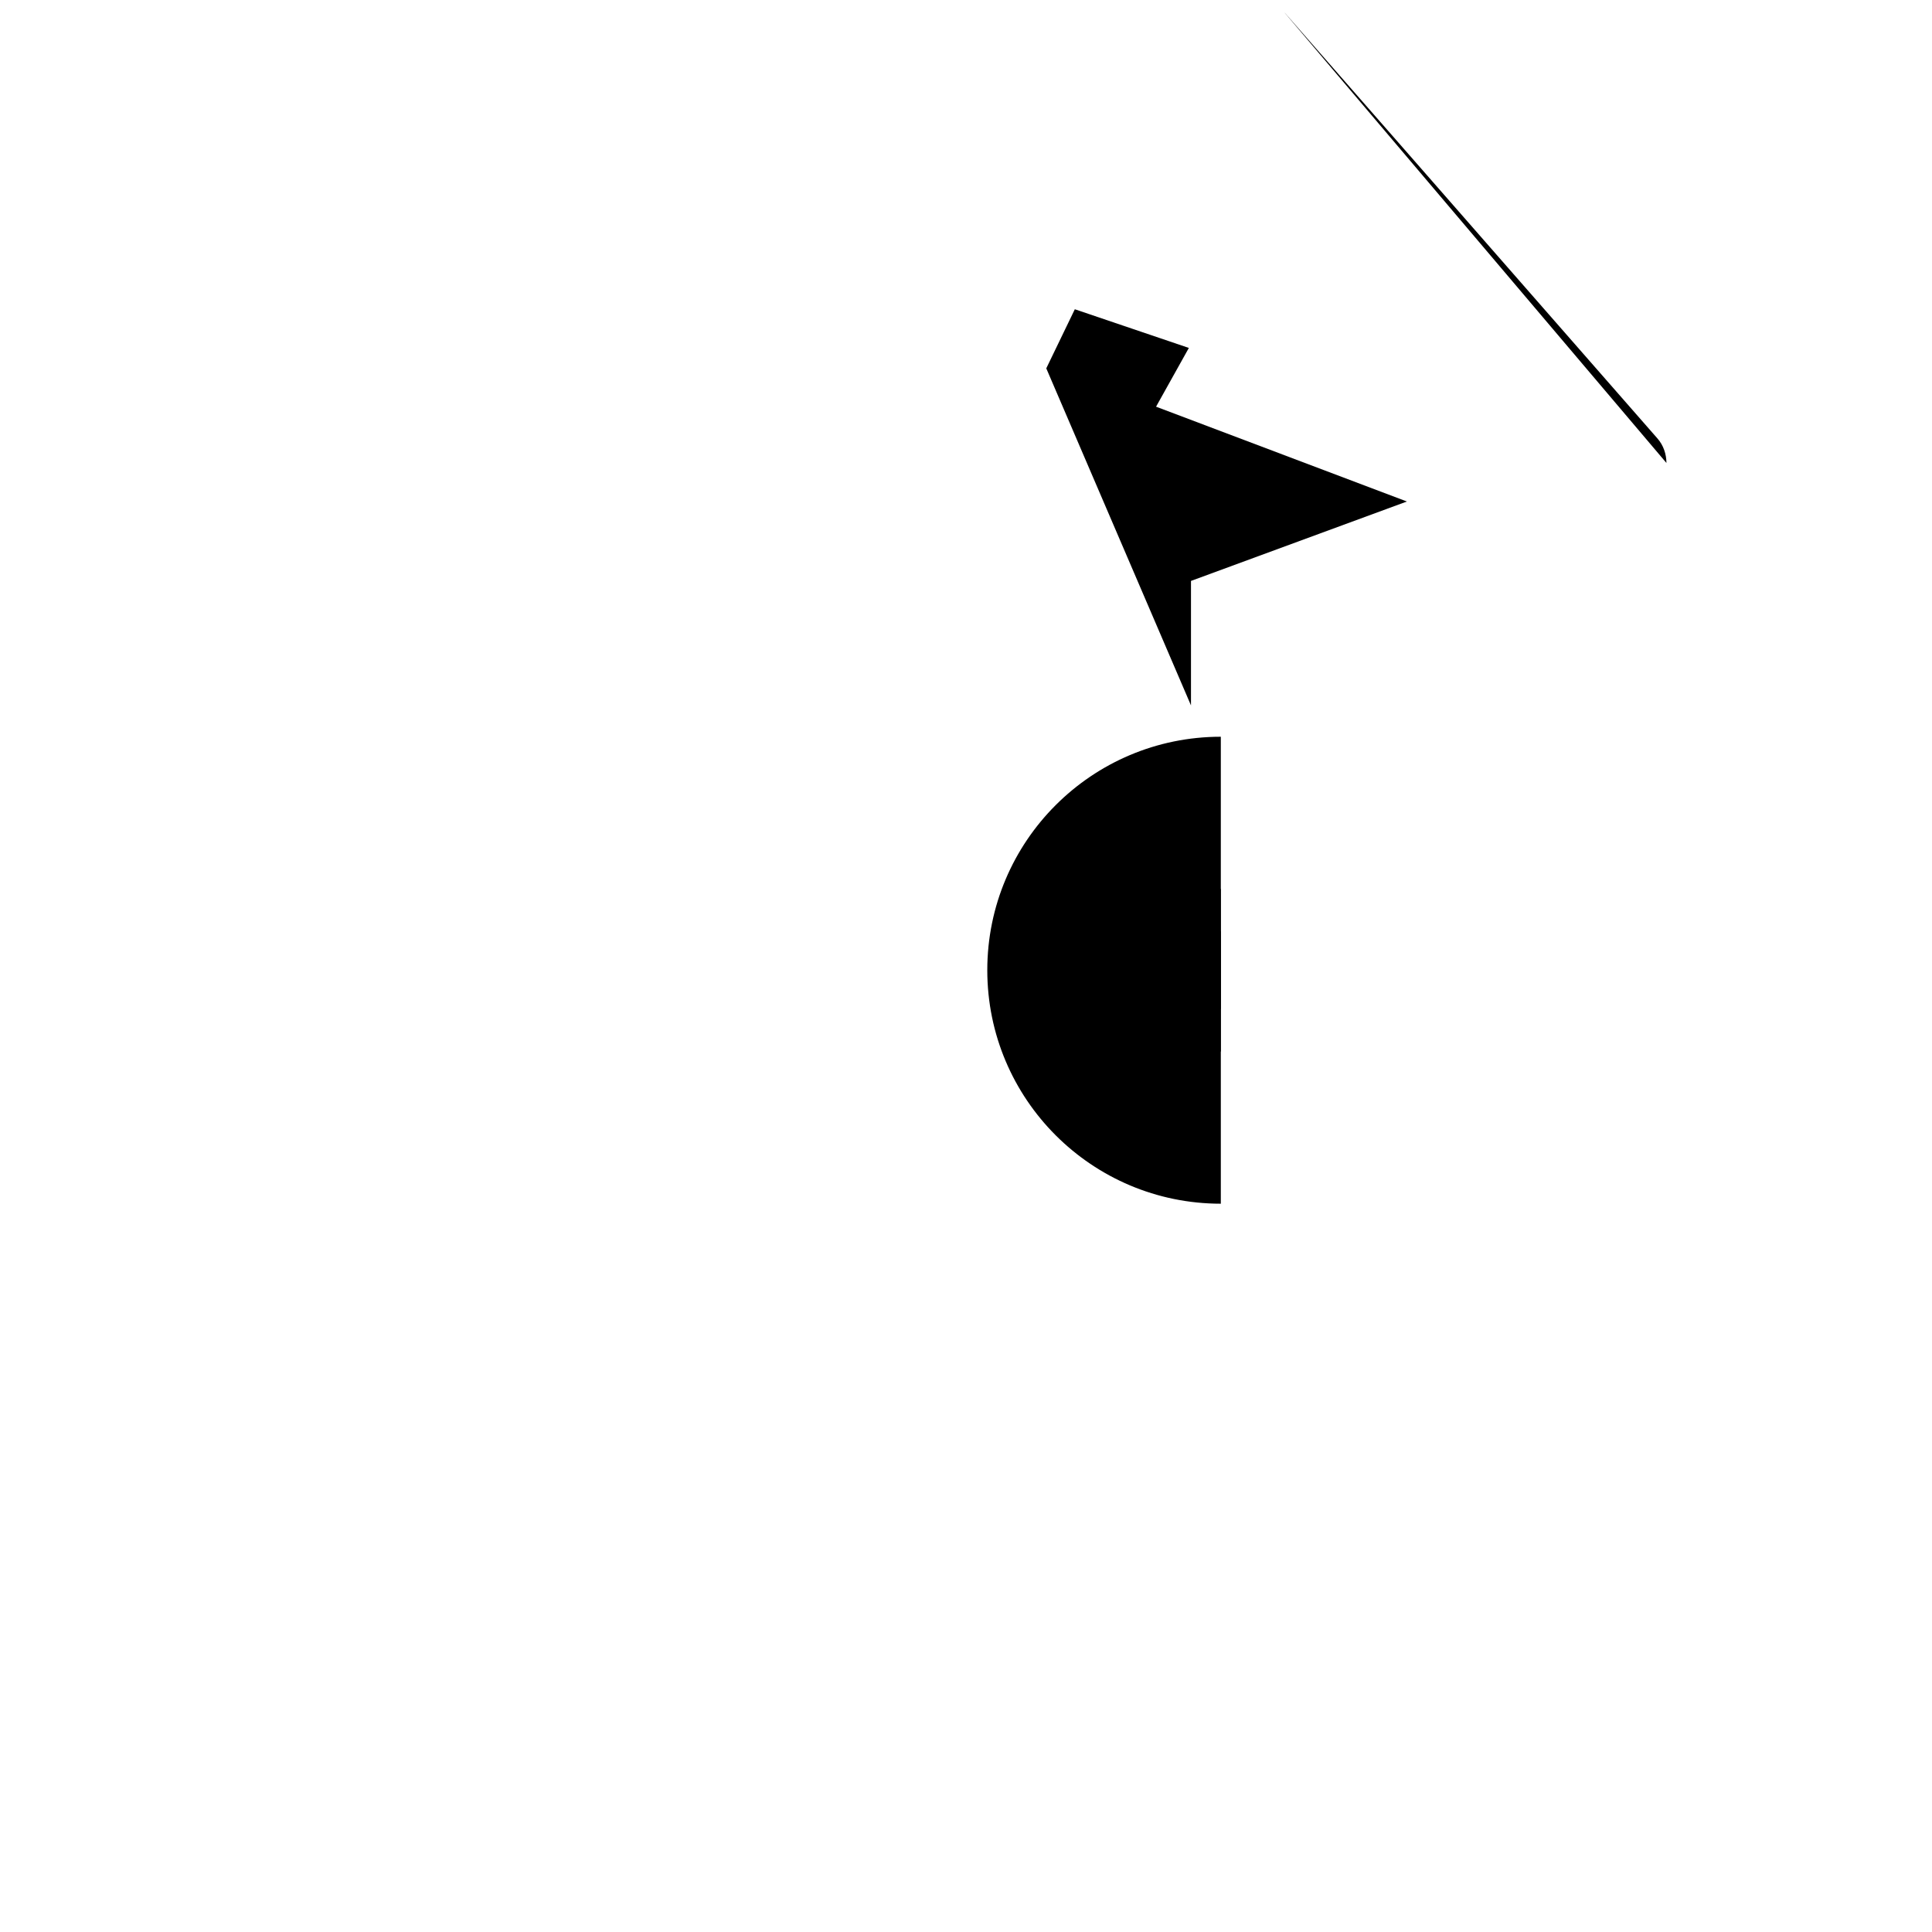
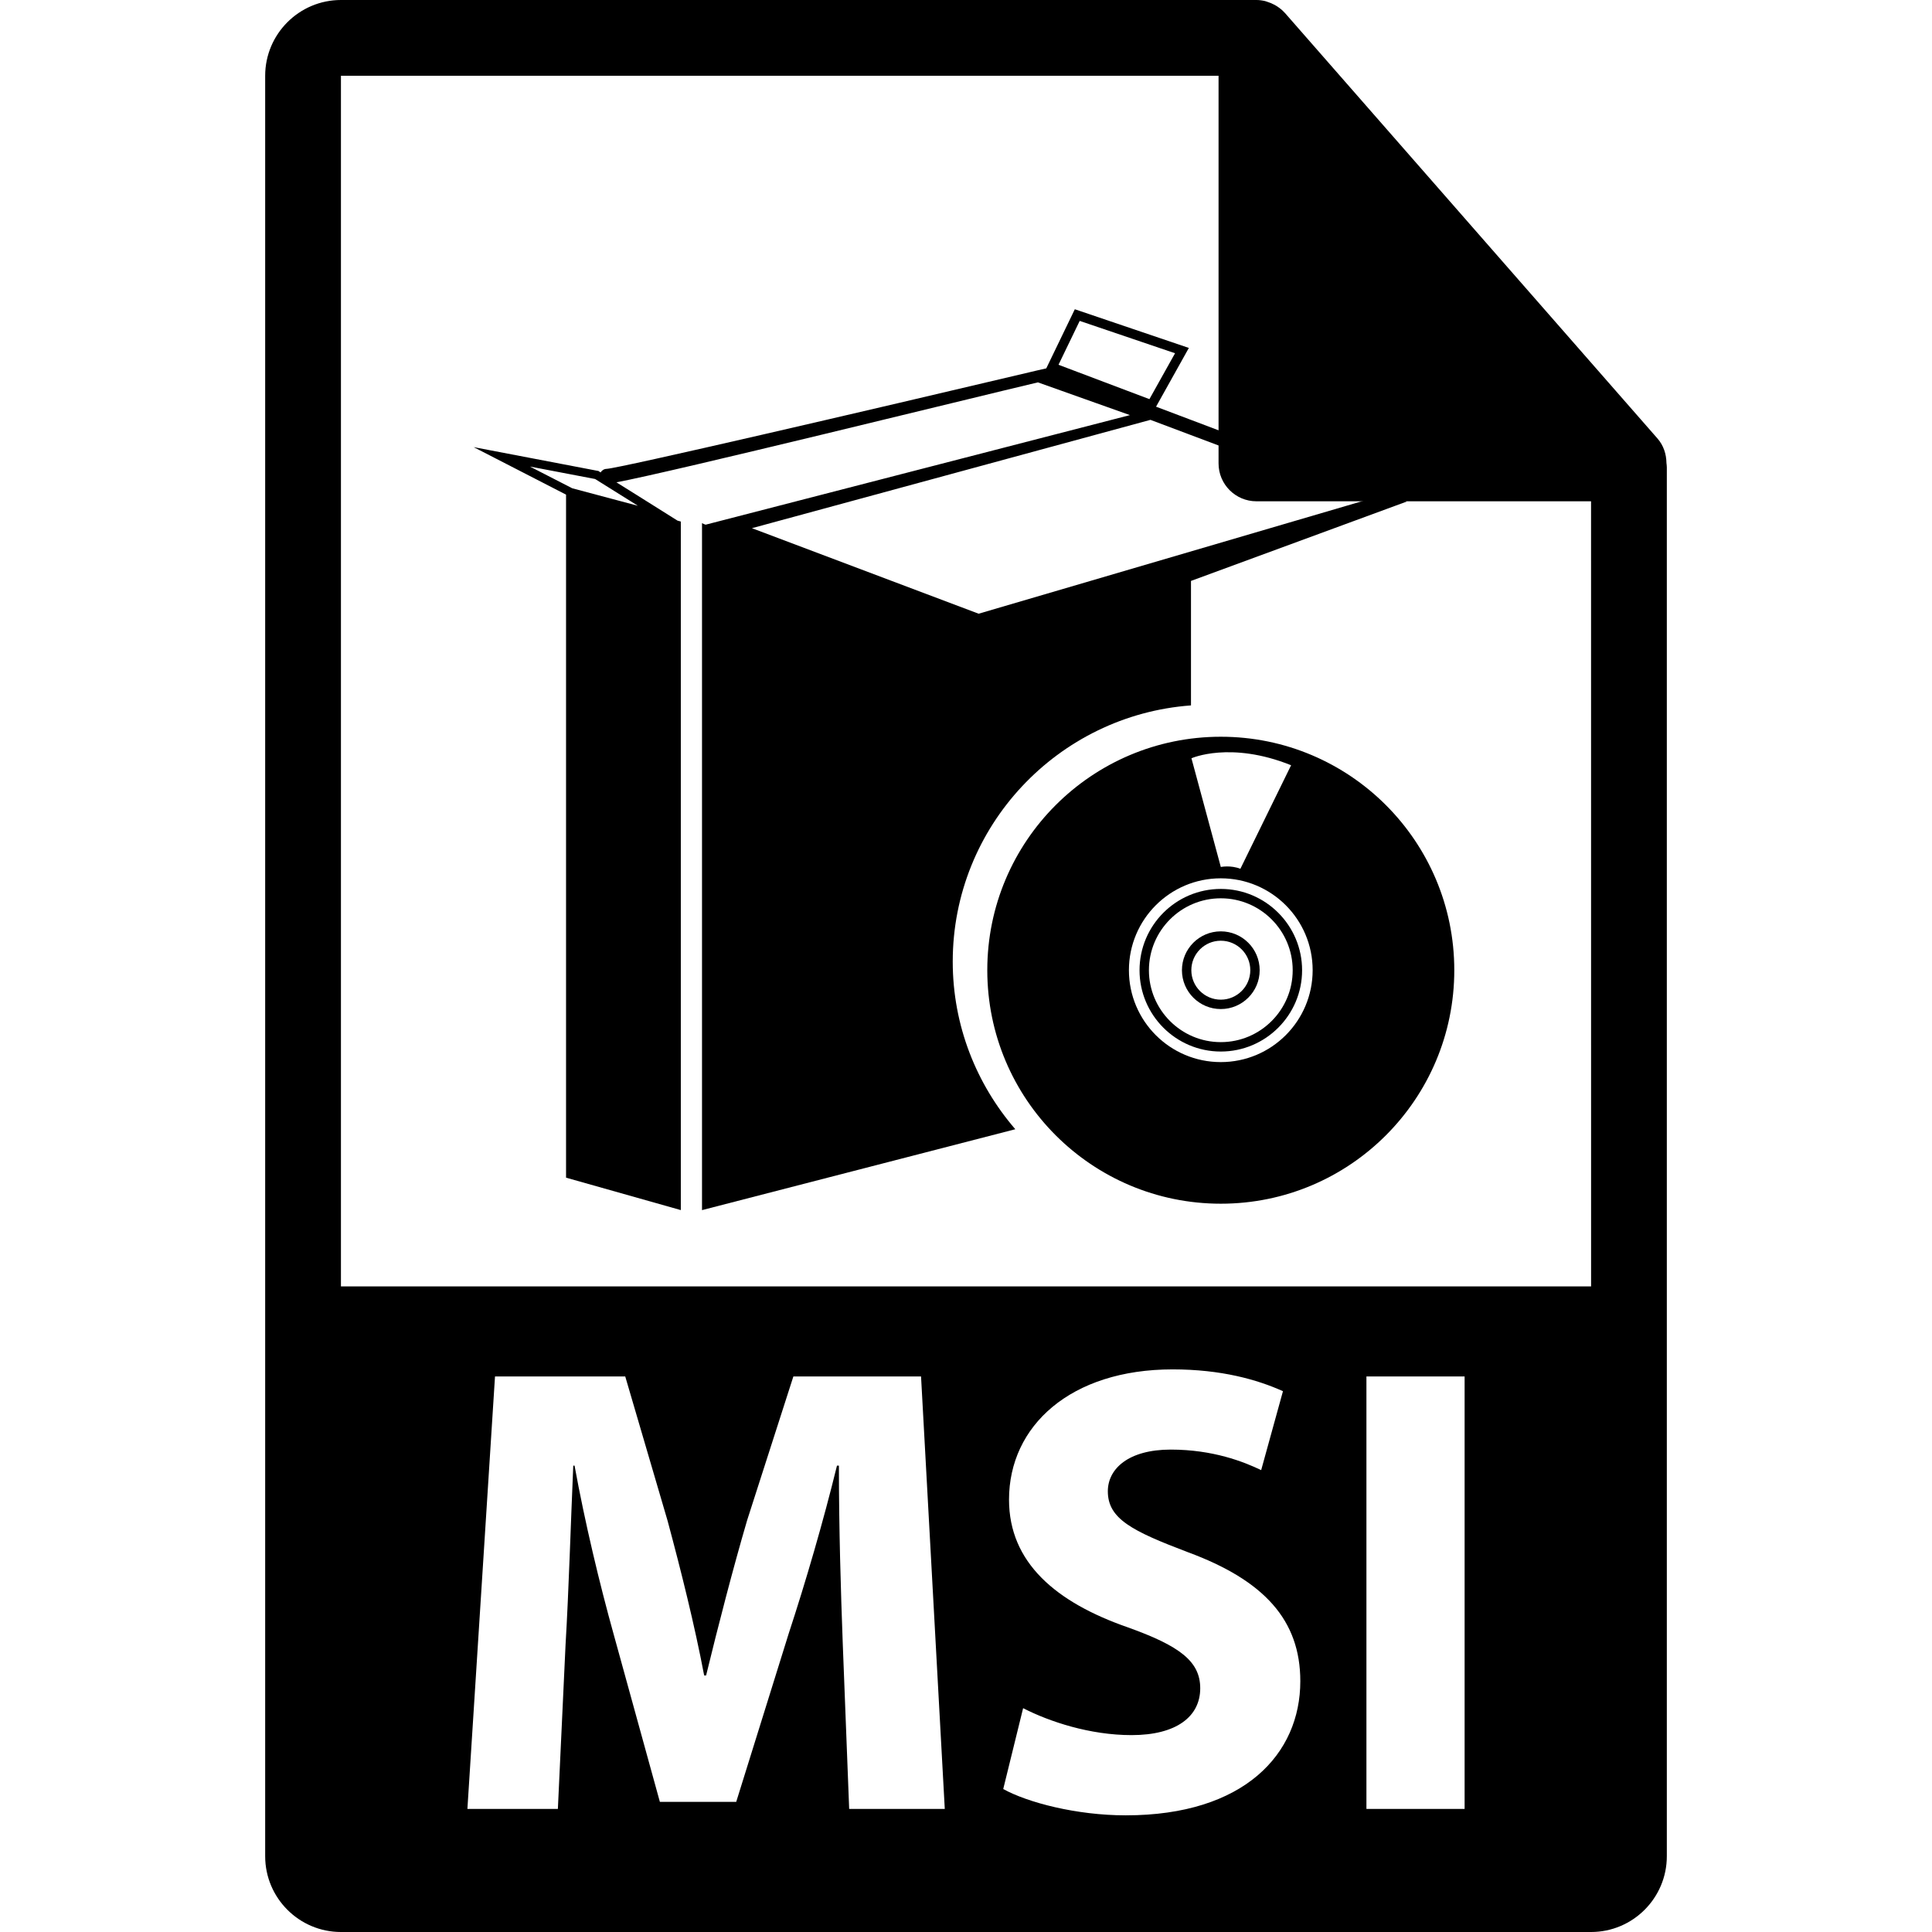
<svg xmlns="http://www.w3.org/2000/svg" version="1.1" x="0px" y="0px" viewBox="0 0 550.801 550.801" style="enable-background:new 0 0 550.801 550.801;">
  <g>
    <g>
-       <path d="M475.095,131.992c-0.032-2.526-0.833-5.021-2.568-6.993L366.324,3.694c-0.021-0.031-0.053-0.045-0.084-0.076,c-0.633-0.707-1.36-1.29-2.141-1.804c-0.232-0.15-0.465-0.285-0.707-0.422c-0.686-0.366-1.393-0.67-2.131-0.892,c-0.2-0.058-0.379-0.14-0.58-0.192C359.87,0.119,359.047,0,358.203,0H97.2C85.292,0,75.6,9.693,75.6,21.601v507.6,c0,11.913,9.692,21.601,21.6,21.601H453.6c11.918,0,21.601-9.688,21.601-21.601V133.202,C475.2,132.796,475.137,132.398,475.095,131.992z M242.093,515.711l-1.83-47.187c-0.551-14.818-1.097-32.743-1.097-50.678h-0.551,c-3.839,15.73-8.965,33.291-13.722,47.745l-15,48.104h-21.769l-13.165-47.74c-4.029-14.454-8.229-32.015-11.156-48.109h-0.367,c-0.73,16.648-1.282,35.669-2.199,51.036l-2.191,46.828h-25.792l7.868-123.288h37.13l12.076,41.154,c3.839,14.275,7.683,29.637,10.425,44.086h0.551c3.478-14.275,7.681-30.549,11.707-44.266l13.173-40.975h36.4l6.766,123.288,H242.093z M320.952,517.541c-14.08,0-27.986-3.66-34.937-7.499l5.669-23.05c7.499,3.839,19.026,7.678,30.918,7.678,c12.799,0,19.575-5.3,19.575-13.353c0-7.684-5.854-12.076-20.672-17.381c-20.487-7.13-33.84-18.473-33.84-36.397,c0-21.041,17.561-37.136,46.644-37.136c13.896,0,24.147,2.927,31.456,6.218l-6.212,22.502c-4.941-2.379-13.722-5.854-25.787-5.854,c-12.071,0-17.93,5.489-17.93,11.886c0,7.868,6.95,11.344,22.865,17.382c21.764,8.047,32.01,19.39,32.01,36.766,C370.712,499.98,354.797,517.541,320.952,517.541z M417.551,515.711H389.56V392.423h27.991V515.711z M97.2,366.752V21.601h250.203,v110.515c0,5.961,4.831,10.8,10.8,10.8H453.6l0.011,223.836H97.2z" />
+       <path d="M475.095 131.992c-0.032-2.526-0.833-5.021-2.568-6.993L366.324 3.694c-0.021-0.031-0.053-0.045-0.084-0.076 c-0.633-0.707-1.36-1.29-2.141-1.804c-0.232-0.15-0.465-0.285-0.707-0.422c-0.686-0.366-1.393-0.67-2.131-0.892 c-0.2-0.058-0.379-0.14-0.58-0.192C359.87 0.119 359.047 0 358.203 0H97.2C85.292 0 75.6 9.693 75.6 21.601v507.6 c0 11.913 9.692 21.601 21.6 21.601H453.6c11.918 0 21.601-9.688 21.601-21.601V133.202 C475.2 132.796 475.137 132.398 475.095 131.992z M242.093 515.711l-1.83-47.187c-0.551-14.818-1.097-32.743-1.097-50.678h-0.551 c-3.839 15.73-8.965 33.291-13.722 47.745l-15 48.104h-21.769l-13.165-47.74c-4.029-14.454-8.229-32.015-11.156-48.109h-0.367 c-0.73 16.648-1.282 35.669-2.199 51.036l-2.191 46.828h-25.792l7.868-123.288h37.13l12.076 41.154 c3.839 14.275 7.683 29.637 10.425 44.086h0.551c3.478-14.275 7.681-30.549 11.707-44.266l13.173-40.975h36.4l6.766 123.288 H242.093z M320.952 517.541c-14.08 0-27.986-3.66-34.937-7.499l5.669-23.05c7.499 3.839 19.026 7.678 30.918 7.678 c12.799 0 19.575-5.3 19.575-13.353c0-7.684-5.854-12.076-20.672-17.381c-20.487-7.13-33.84-18.473-33.84-36.397 c0-21.041 17.561-37.136 46.644-37.136c13.896 0 24.147 2.927 31.456 6.218l-6.212 22.502c-4.941-2.379-13.722-5.854-25.787-5.854 c-12.071 0-17.93 5.489-17.93 11.886c0 7.868 6.95 11.344 22.865 17.382c21.764 8.047 32.01 19.39 32.01 36.766 C370.712 499.98 354.797 517.541 320.952 517.541z M417.551 515.711H389.56V392.423h27.991V515.711z M97.2 366.752V21.601h250.203 v110.515c0 5.961 4.831 10.8 10.8 10.8H453.6l0.011 223.836H97.2z" />
      <g>
-         <path d="M339.541,201.108v-35.49l61.557-22.642l-71.513-27.032l9.35-16.751l-32.511-11.026l-8.137,16.849,c-1.762,0.377-4.335,1.013-4.578,1.062c-46.379,10.966-116.756,27.346-120.729,27.588c-0.752,0.005-1.379,0.422-1.751,1.016,l-0.2-0.119l-0.414-0.29l-0.499-0.092l-18.581-3.555l-16.503-3.153l14.942,7.678l11.404,5.867v194.727l32.719,9.244V149.025,v-0.335l-0.954-0.271l-9.904-6.221l-7.501-4.693c16.406-3.077,101.055-23.98,120.16-28.495l26.235,9.336l-120.962,31.24,l-0.511-0.19l-0.52-0.253v195.855l89.319-23.061c-11.085-12.852-17.84-29.536-17.84-47.796,C271.624,235.549,301.63,203.893,339.541,201.108z M181.873,144.197l-18.739-4.997l-12.053-6.188l18.581,3.549L181.873,144.197z,M307.815,91.486L335,100.71l-7.309,13.081l-25.919-9.798L307.815,91.486z M327.986,119.697l61.072,22.976l-110.057,32.292,l-64.631-24.382L327.986,119.697z" />
-         <path d="M348.047,210.039c-36.767,0-66.577,29.803-66.577,66.553c0,36.771,29.811,66.577,66.577,66.577,s66.562-29.811,66.562-66.577C414.608,239.842,384.813,210.039,348.047,210.039z M368.086,218.165l-14.46,29.518,c-2.811-1.086-5.579-0.514-5.579-0.514l-8.374-30.989C339.673,216.18,350.773,211.199,368.086,218.165z M348.036,302.796,c-14.47,0-26.188-11.733-26.188-26.204c0-14.465,11.718-26.188,26.188-26.188c14.471,0,26.193,11.723,26.193,26.188,C374.229,291.062,362.507,302.796,348.036,302.796z" />
-         <path d="M348.047,253.429c-12.783,0-23.172,10.399-23.172,23.185c0,12.767,10.389,23.172,23.172,23.172,c12.772,0,23.172-10.405,23.172-23.172C371.219,263.822,360.819,253.429,348.047,253.429z M348.047,297.105,c-11.307,0-20.498-9.196-20.498-20.492c0-11.322,9.191-20.514,20.498-20.514c11.301,0,20.492,9.191,20.492,20.514,C368.545,287.909,359.348,297.105,348.047,297.105z" />
-         <path d="M348.047,265.523c-6.117,0-11.085,4.967-11.085,11.079c0,6.106,4.968,11.074,11.085,11.074,c6.106,0,11.079-4.968,11.079-11.074C359.126,270.491,354.153,265.523,348.047,265.523z M348.047,284.998,c-4.641,0-8.406-3.76-8.406-8.406c0-4.63,3.766-8.4,8.406-8.4c4.63,0,8.406,3.763,8.406,8.4,C356.453,281.238,352.677,284.998,348.047,284.998z" />
+         <path d="M339.541 201.108v-35.49l61.557-22.642l-71.513-27.032l9.35-16.751l-32.511-11.026l-8.137 16.849 c-1.762 0.377-4.335 1.013-4.578 1.062c-46.379 10.966-116.756 27.346-120.729 27.588c-0.752 0.005-1.379 0.422-1.751 1.016 l-0.2-0.119l-0.414-0.29l-0.499-0.092l-18.581-3.555l-16.503-3.153l14.942 7.678l11.404 5.867v194.727l32.719 9.244V149.025 v-0.335l-0.954-0.271l-9.904-6.221l-7.501-4.693c16.406-3.077 101.055-23.98 120.16-28.495l26.235 9.336l-120.962 31.24 l-0.511-0.19l-0.52-0.253v195.855l89.319-23.061c-11.085-12.852-17.84-29.536-17.84-47.796 C271.624 235.549 301.63 203.893 339.541 201.108z M181.873 144.197l-18.739-4.997l-12.053-6.188l18.581 3.549L181.873 144.197z M307.815 91.486L335 100.71l-7.309 13.081l-25.919-9.798L307.815 91.486z M327.986 119.697l61.072 22.976l-110.057 32.292 l-64.631-24.382L327.986 119.697z" />
+         <path d="M348.047 210.039c-36.767 0-66.577 29.803-66.577 66.553c0 36.771 29.811 66.577 66.577 66.577 s66.562-29.811 66.562-66.577C414.608 239.842 384.813 210.039 348.047 210.039z M368.086 218.165l-14.46 29.518 c-2.811-1.086-5.579-0.514-5.579-0.514l-8.374-30.989C339.673 216.18 350.773 211.199 368.086 218.165z M348.036 302.796 c-14.47 0-26.188-11.733-26.188-26.204c0-14.465 11.718-26.188 26.188-26.188c14.471 0 26.193 11.723 26.193 26.188 C374.229 291.062 362.507 302.796 348.036 302.796z" />
+         <path d="M348.047 253.429c-12.783 0-23.172 10.399-23.172 23.185c0 12.767 10.389 23.172 23.172 23.172 c12.772 0 23.172-10.405 23.172-23.172C371.219 263.822 360.819 253.429 348.047 253.429z M348.047 297.105 c-11.307 0-20.498-9.196-20.498-20.492c0-11.322 9.191-20.514 20.498-20.514c11.301 0 20.492 9.191 20.492 20.514 C368.545 287.909 359.348 297.105 348.047 297.105z" />
+         <path d="M348.047 265.523c-6.117 0-11.085 4.967-11.085 11.079c0 6.106 4.968 11.074 11.085 11.074 c6.106 0 11.079-4.968 11.079-11.074C359.126 270.491 354.153 265.523 348.047 265.523z M348.047 284.998 c-4.641 0-8.406-3.76-8.406-8.406c0-4.63 3.766-8.4 8.406-8.4c4.63 0 8.406 3.763 8.406 8.4 C356.453 281.238 352.677 284.998 348.047 284.998z" />
      </g>
    </g>
  </g>
</svg>
